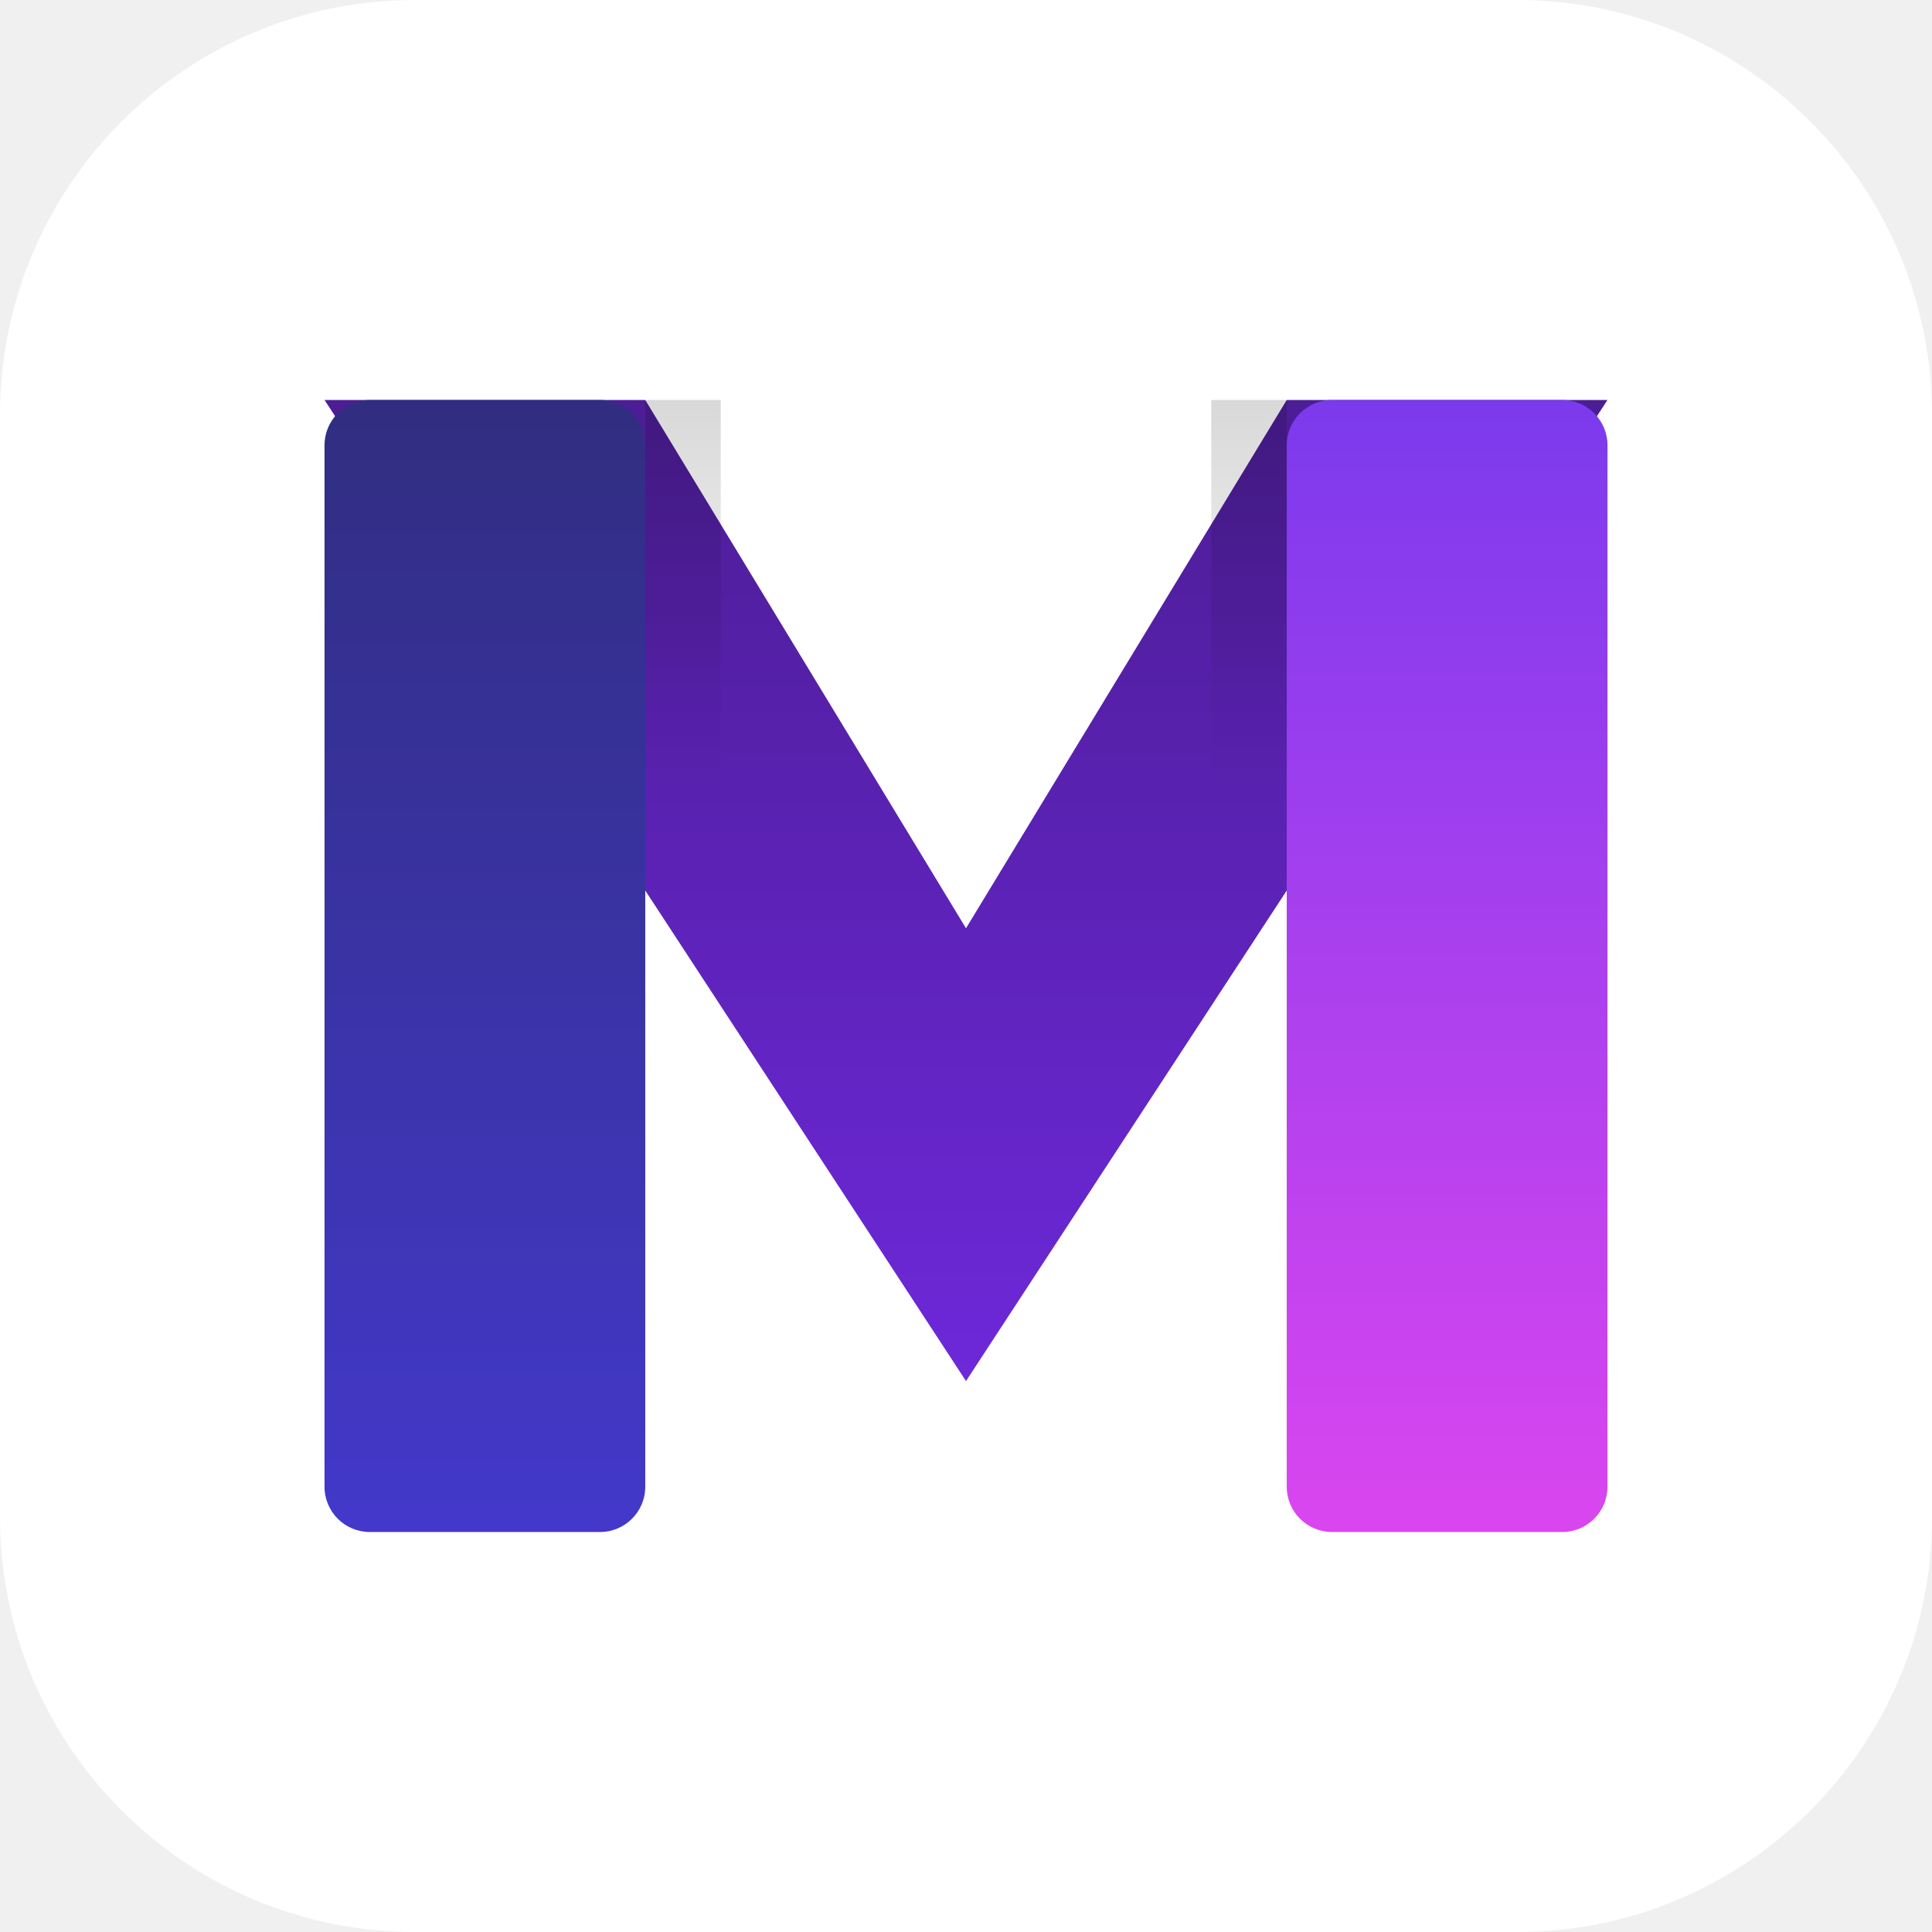
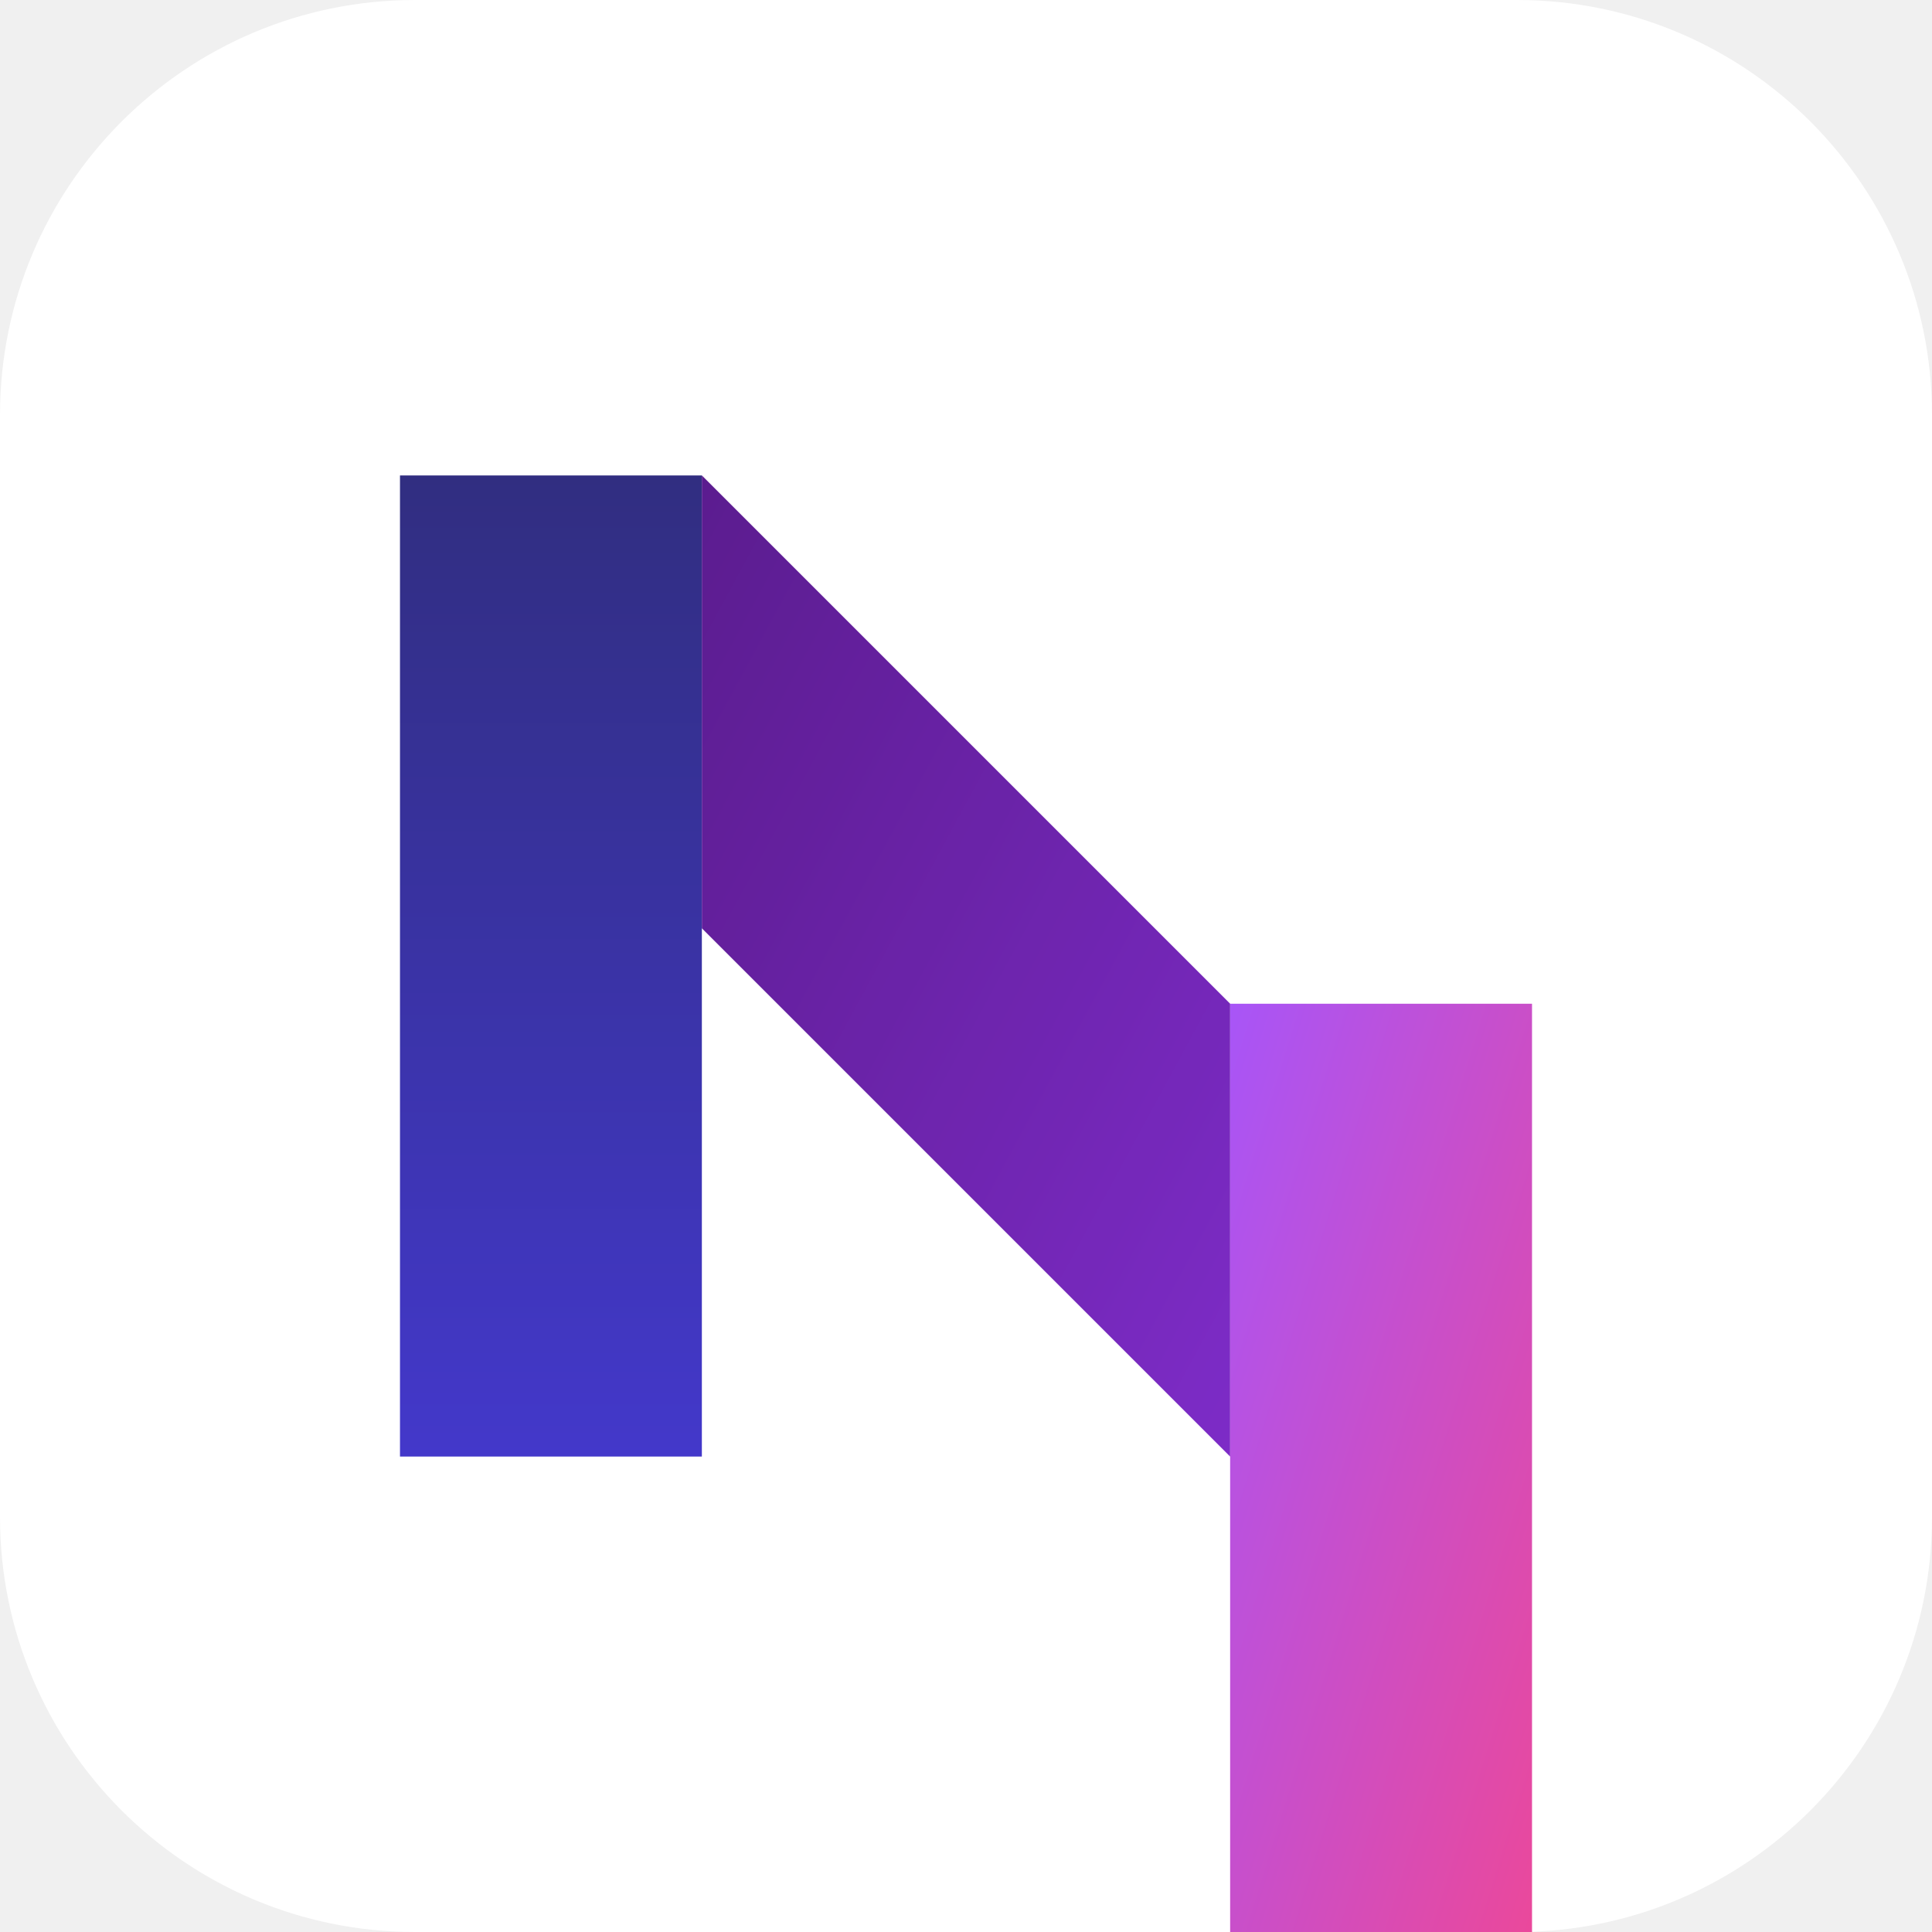
<svg xmlns="http://www.w3.org/2000/svg" viewBox="0 0 512 512">
  <defs>
-     <linearGradient id="leftGrad" x1="0%" y1="0%" x2="0%" y2="100%">
+     <linearGradient id="mainGrad" x1="0%" y1="0%" x2="100%" y2="100%">
+       <stop offset="0%" stop-color="#a855f7" />
+       <stop offset="100%" stop-color="#ec4899" />
+     </linearGradient>
+     <linearGradient id="darkGrad" x1="0%" y1="0%" x2="0%" y2="100%">
      <stop offset="0%" stop-color="#312e81" />
      <stop offset="100%" stop-color="#4338ca" />
    </linearGradient>
-     <linearGradient id="rightGrad" x1="0%" y1="0%" x2="0%" y2="100%">
-       <stop offset="0%" stop-color="#7c3aed" />
-       <stop offset="100%" stop-color="#d946ef" />
-     </linearGradient>
-     <linearGradient id="foldGrad" x1="0%" y1="0%" x2="0%" y2="100%">
-       <stop offset="0%" stop-color="#4c1d95" />
-       <stop offset="100%" stop-color="#6d28d9" />
-     </linearGradient>
-     <linearGradient id="shadow" x1="0%" y1="0%" x2="0%" y2="100%">
-       <stop offset="0%" stop-color="#000000" stop-opacity="0.3" />
-       <stop offset="100%" stop-color="#000000" stop-opacity="0" />
+     <linearGradient id="midGrad" x1="0%" y1="0%" x2="100%" y2="100%">
+       <stop offset="0%" stop-color="#6b21a8" />
+       <stop offset="100%" stop-color="#9333ea" />
    </linearGradient>
  </defs>
  <rect width="512" height="512" rx="110" fill="#ffffff" />
-   <g transform="translate(86, 106)">
-     <path d="M 0 0               L 170 260               L 340 0               L 255 0               L 170 140               L 85 0               Z" fill="url(#foldGrad)" />
-     <rect x="0" y="0" width="85" height="300" rx="12" fill="url(#leftGrad)" />
-     <rect x="255" y="0" width="85" height="300" rx="12" fill="url(#rightGrad)" />
-     <rect x="85" y="0" width="20" height="100" fill="url(#shadow)" opacity="0.5" />
-     <rect x="235" y="0" width="20" height="100" fill="url(#shadow)" opacity="0.5" />
+   <g transform="translate(106, 126)">
+     <path d="M0 0 L80 0 L80 260 L0 260 Z" fill="url(#darkGrad)" />
+     <path d="M80 0 L220 140 L220 260 L80 120 Z" fill="url(#midGrad)" />
+     <path d="M220 140 L300 140 L300 400 L220 400 Z" fill="url(#mainGrad)" />
+     <path d="M80 0 L80 120 L220 260 L220 140 Z" fill="#000" opacity="0.15" />
  </g>
</svg>
